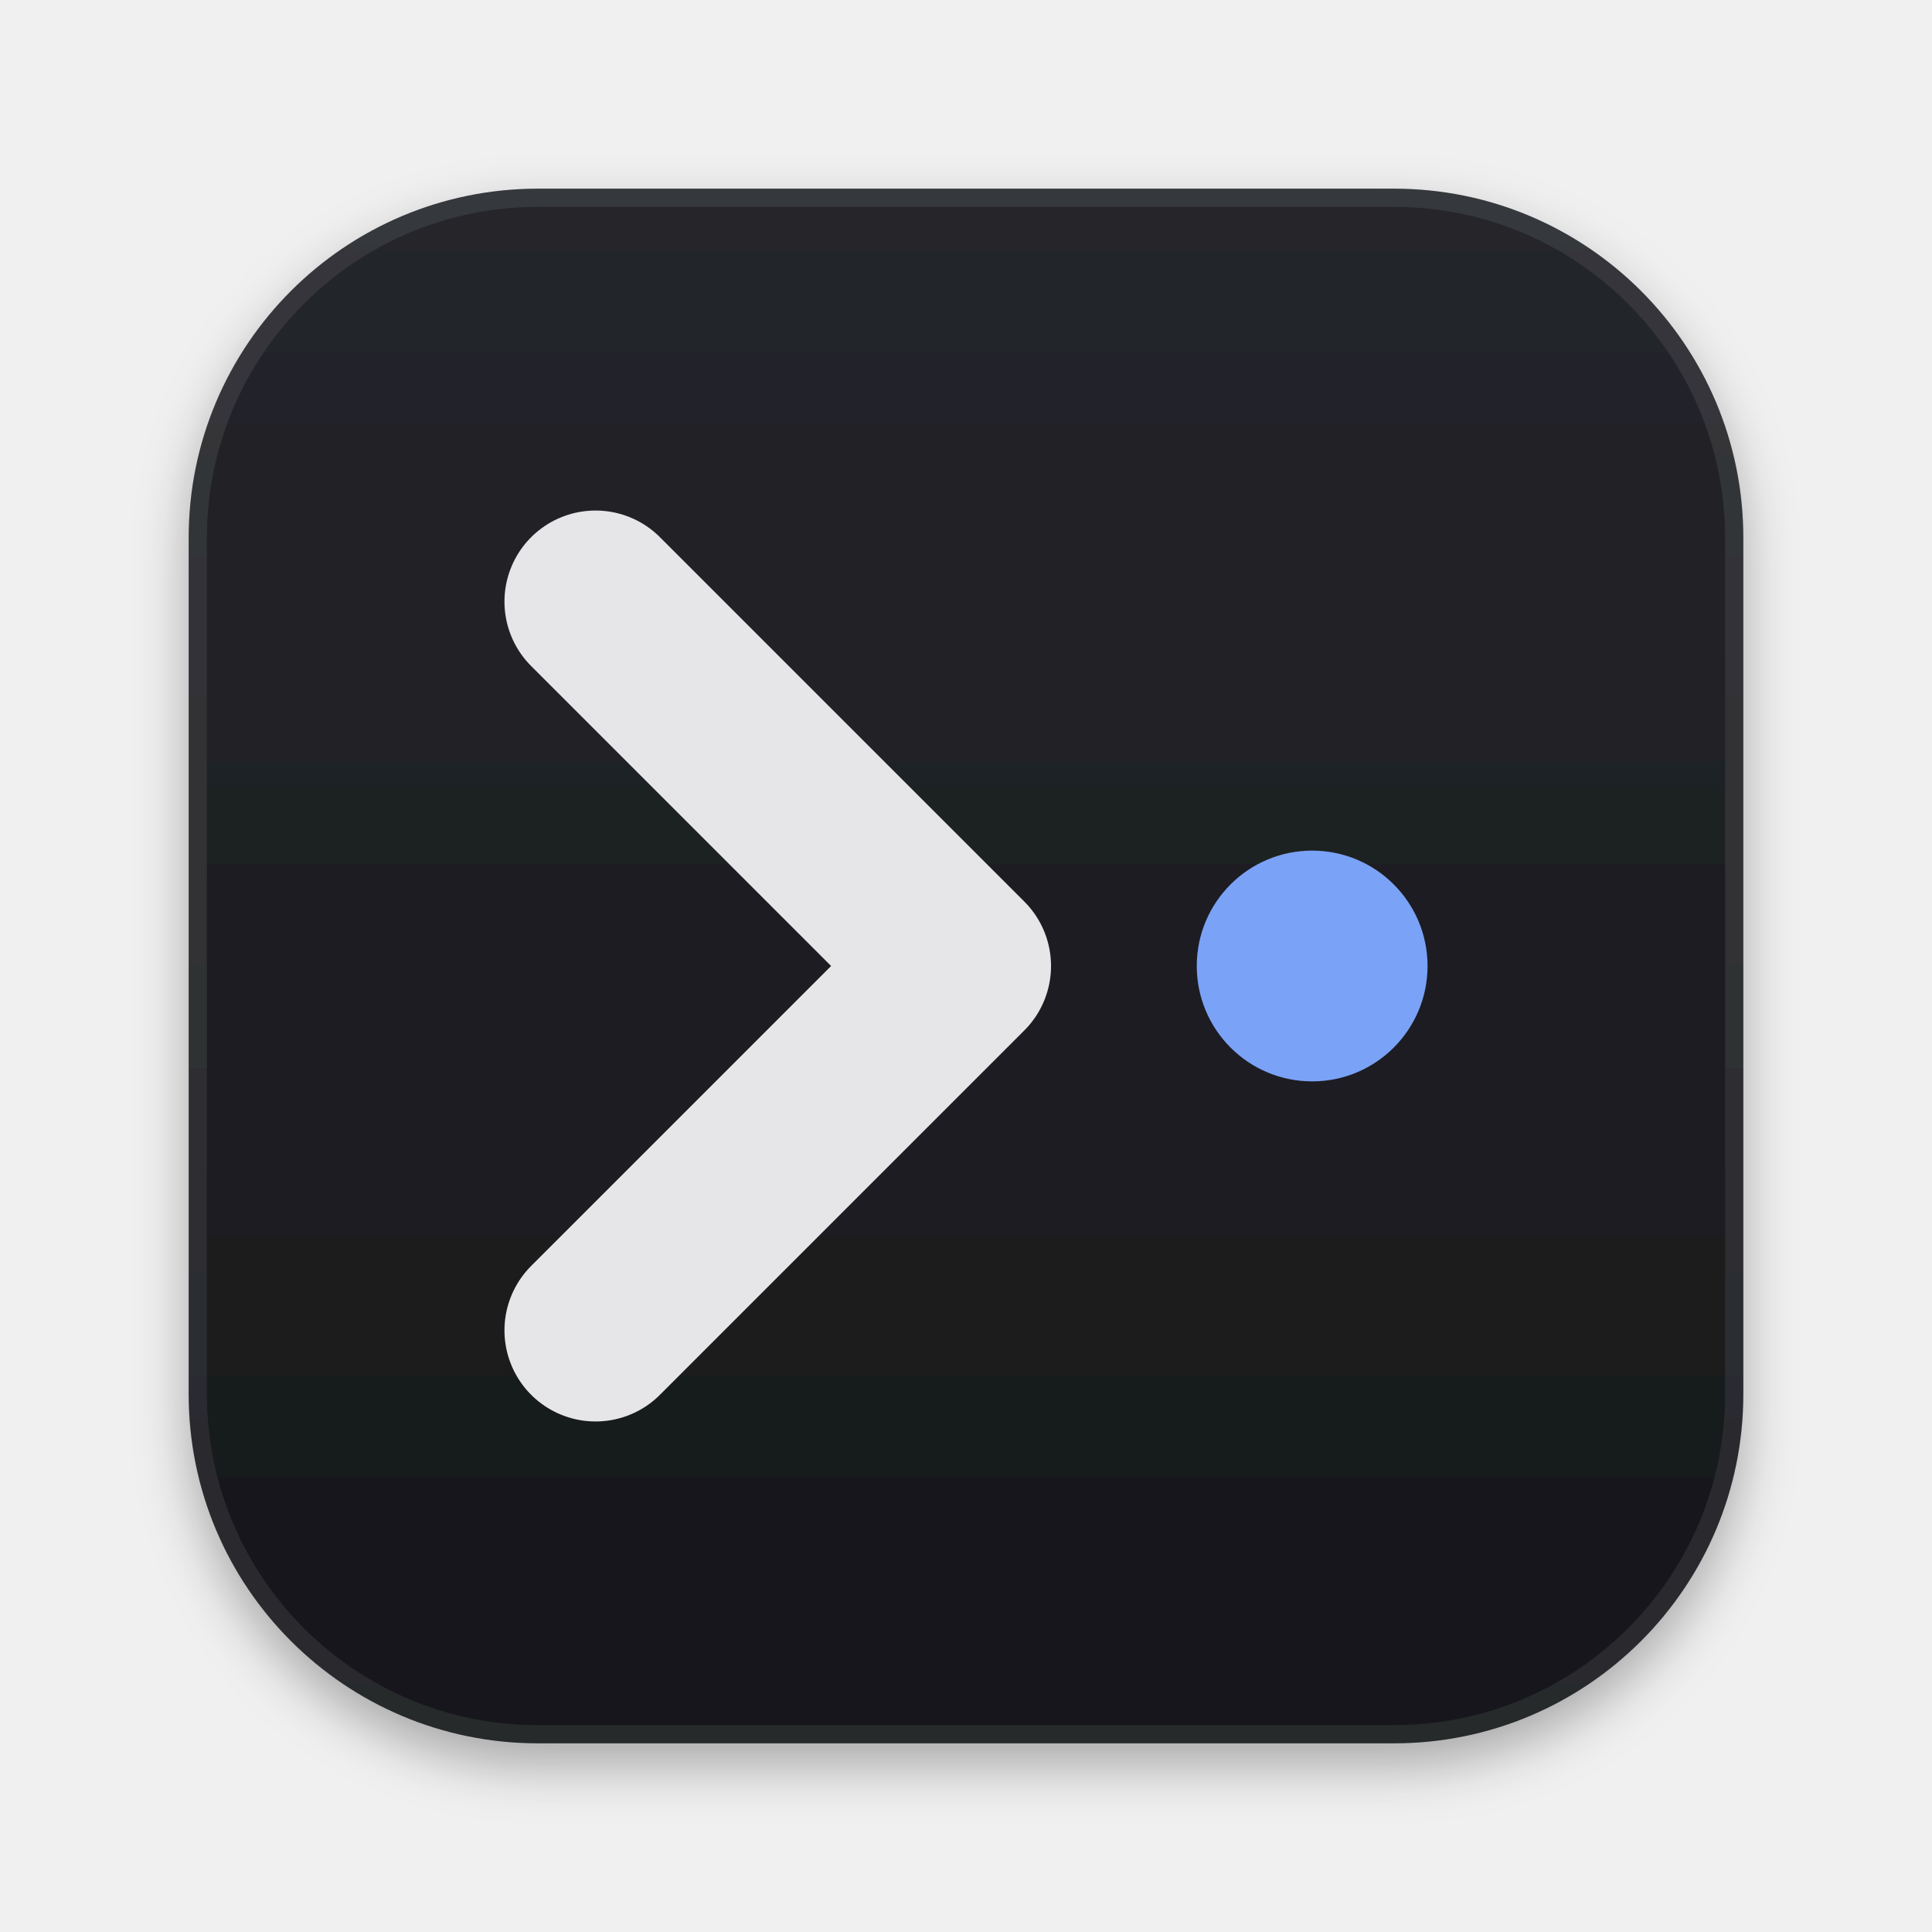
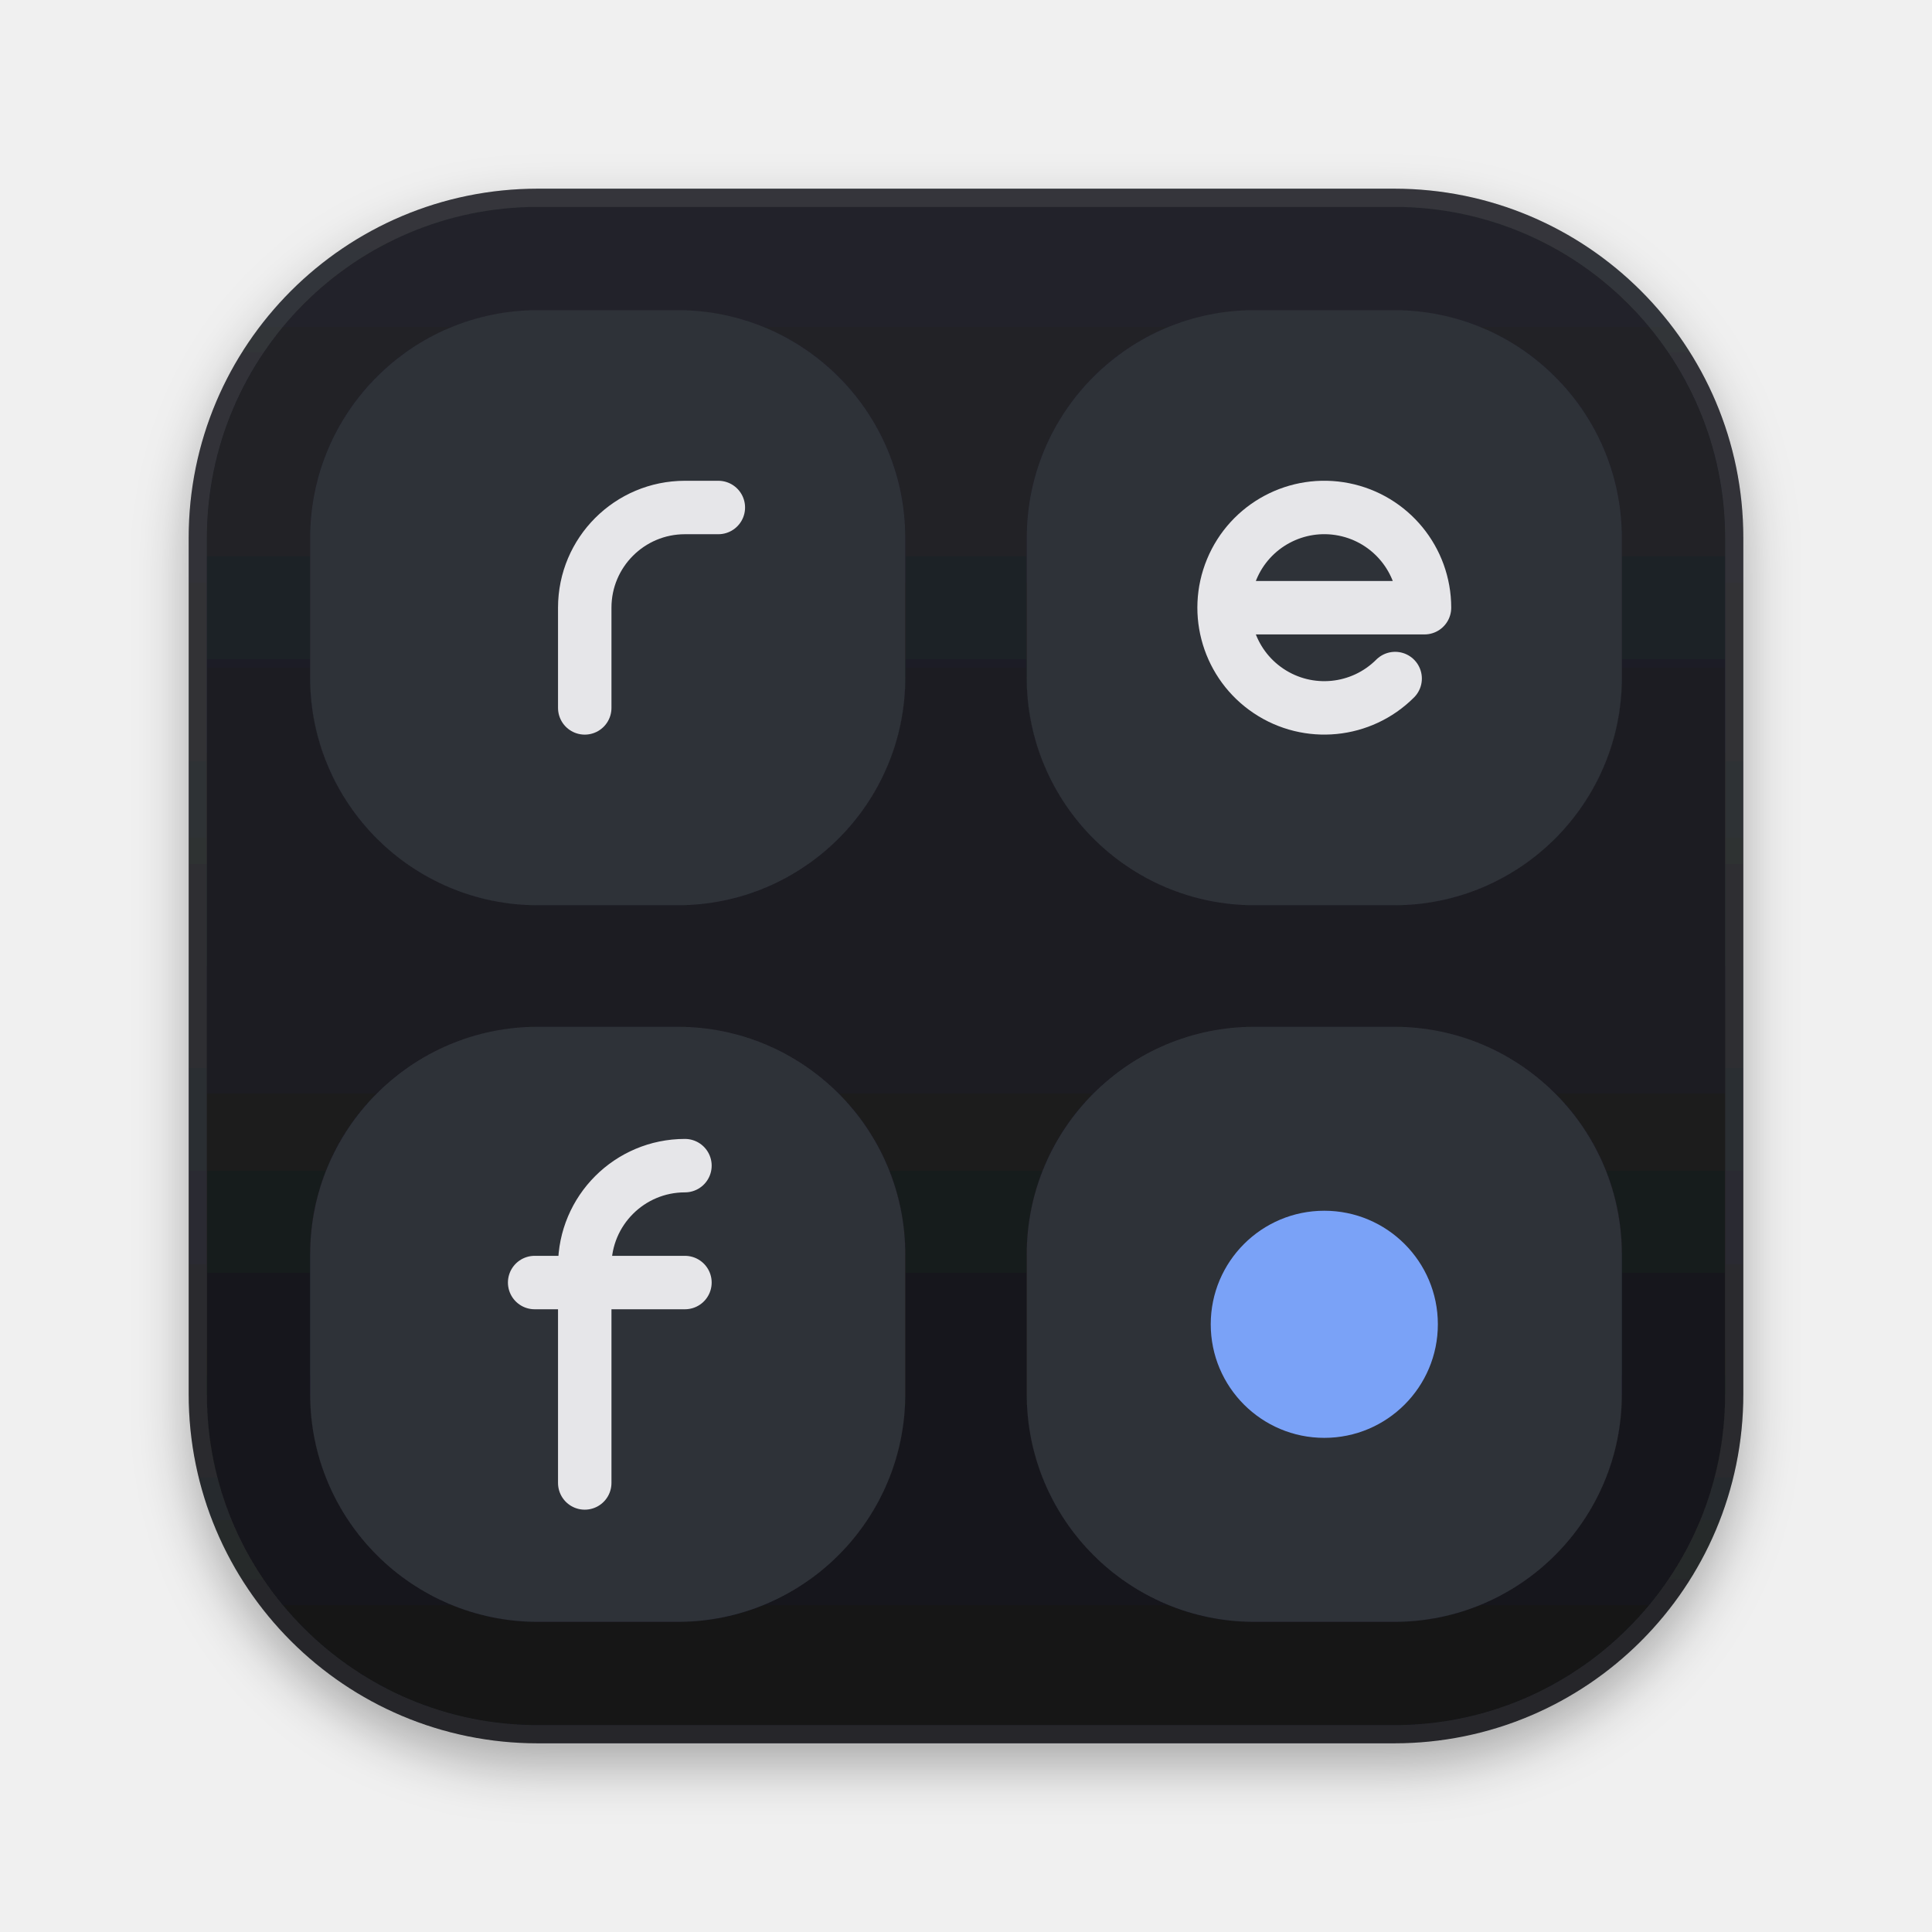
<svg xmlns="http://www.w3.org/2000/svg" width="1024" height="1024" viewBox="0 0 1024 1024">
  <defs>
    <filter id="shadow" x="-20%" y="-20%" width="140%" height="150%">
      <feDropShadow dx="0" dy="12" stdDeviation="14.0" flood-color="#000000" flood-opacity="0.3" />
    </filter>
  </defs>
  <g filter="url(#shadow)">
    <g transform="translate(100 100) scale(0.8046875)">
      <defs>
-         <linearGradient id="tile" x1="0" y1="0" x2="0" y2="1">
-           <stop offset="0" stop-color="#25262b" />
-           <stop offset="1" stop-color="#16171a" />
+         <linearGradient id="ref-tile" x1="0" y1="0" x2="0" y2="1">
+           <stop offset="0" stop-color="#23242a" />
+           <stop offset="1" stop-color="#141518" />
        </linearGradient>
      </defs>
-       <rect width="1024" height="1024" rx="230" fill="url(#tile)" />
+       <rect width="1024" height="1024" rx="230" fill="url(#ref-tile)" />
      <rect x="6" y="6" width="1012" height="1012" rx="224" fill="none" stroke="#ffffff" stroke-opacity="0.08" stroke-width="12" />
-       <path d="M268 272L508 512L268 752" fill="none" stroke="#e6e6e9" stroke-width="120" stroke-linecap="round" stroke-linejoin="round" />
-       <circle cx="740" cy="512" r="76" fill="#7aa2f7" />
+       <rect x="80" y="80" width="392" height="392" rx="150" fill="#2e3038" />
+       <rect x="552" y="80" width="392" height="392" rx="150" fill="#2e3038" />
+       <rect x="80" y="552" width="392" height="392" rx="150" fill="#2e3038" />
+       <rect x="552" y="552" width="392" height="392" rx="150" fill="#2e3038" />
+       <path transform="translate(260.88 210.00) scale(22)" d="M0 6V3a3 3 0 0 1 3-3H4" fill="none" stroke="#e6e6e9" stroke-width="1.6" stroke-linecap="round" stroke-linejoin="round" />
+       <path transform="translate(682.00 210.00) scale(22)" d="M0 3H6A3 3 0 1 0 5.121 5.121" fill="none" stroke="#e6e6e9" stroke-width="1.6" stroke-linecap="round" stroke-linejoin="round" />
+       <path transform="translate(260.88 720.50) scale(22)" d="M0 6V-0.5a3 3 0 0 1 3-3M-1.5 0H3" fill="none" stroke="#e6e6e9" stroke-width="1.6" stroke-linecap="round" stroke-linejoin="round" />
+       <circle cx="748" cy="748" r="74.8" fill="#7aa2f7" />
    </g>
  </g>
</svg>
